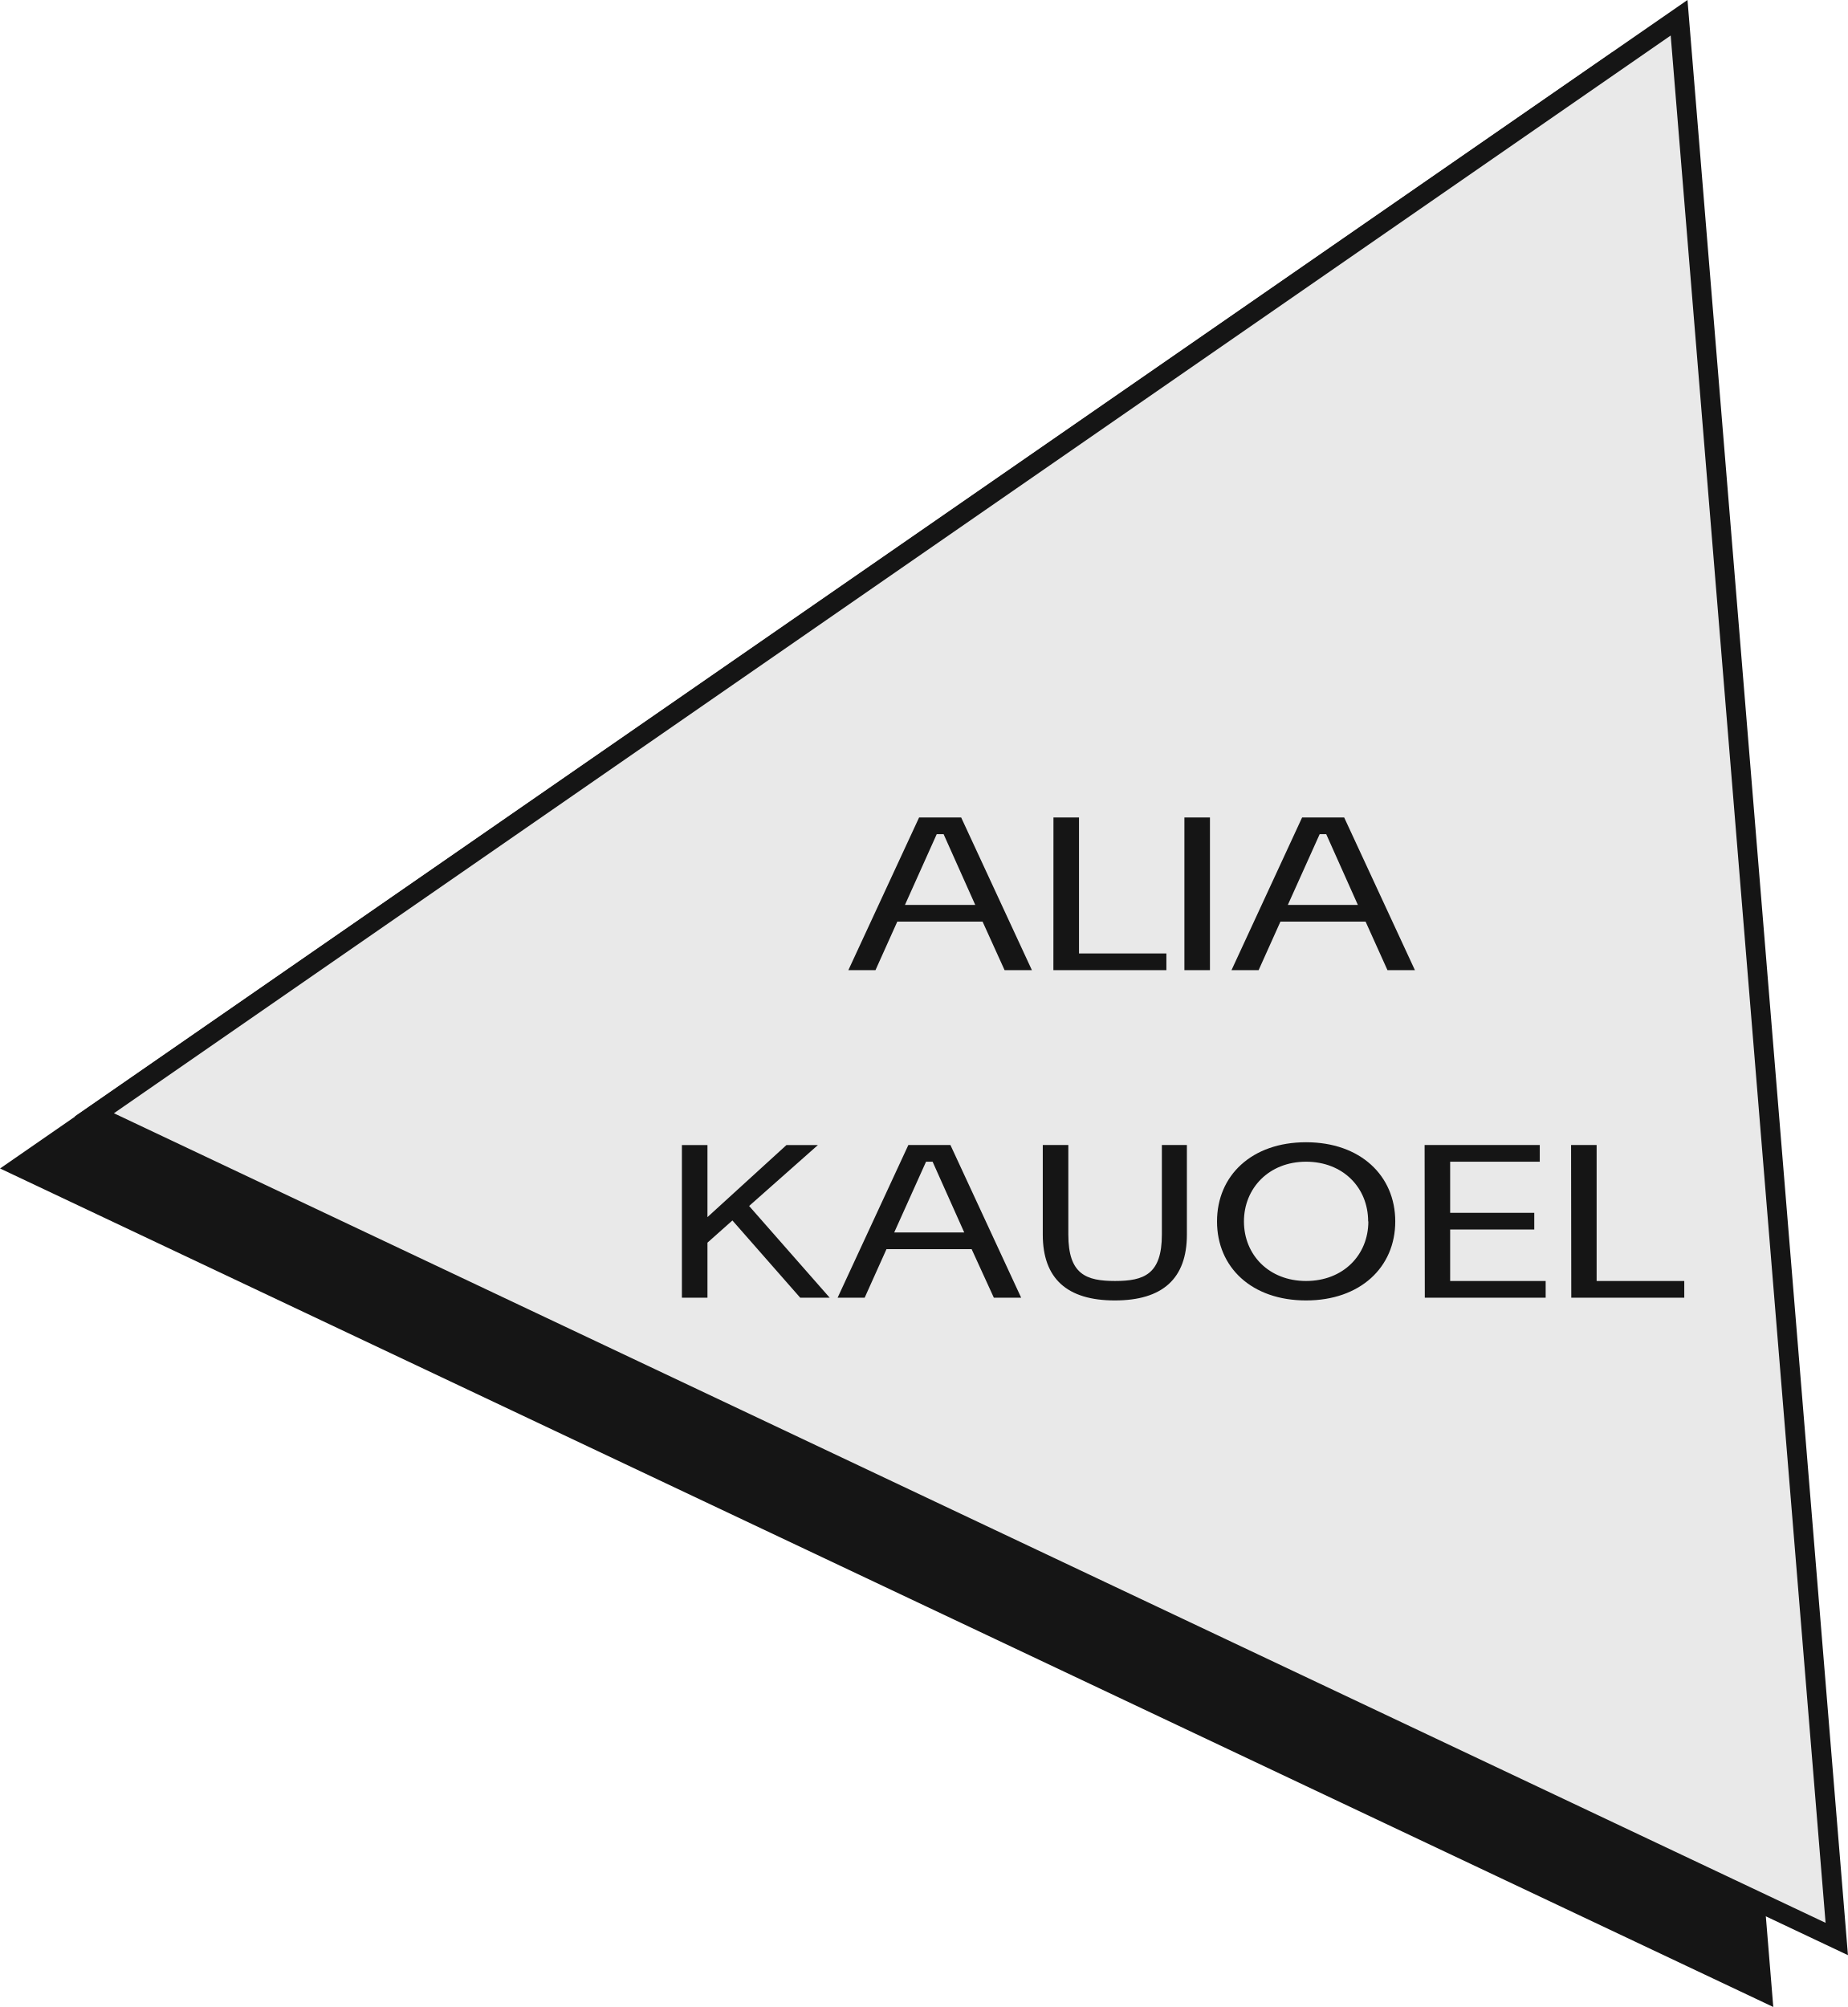
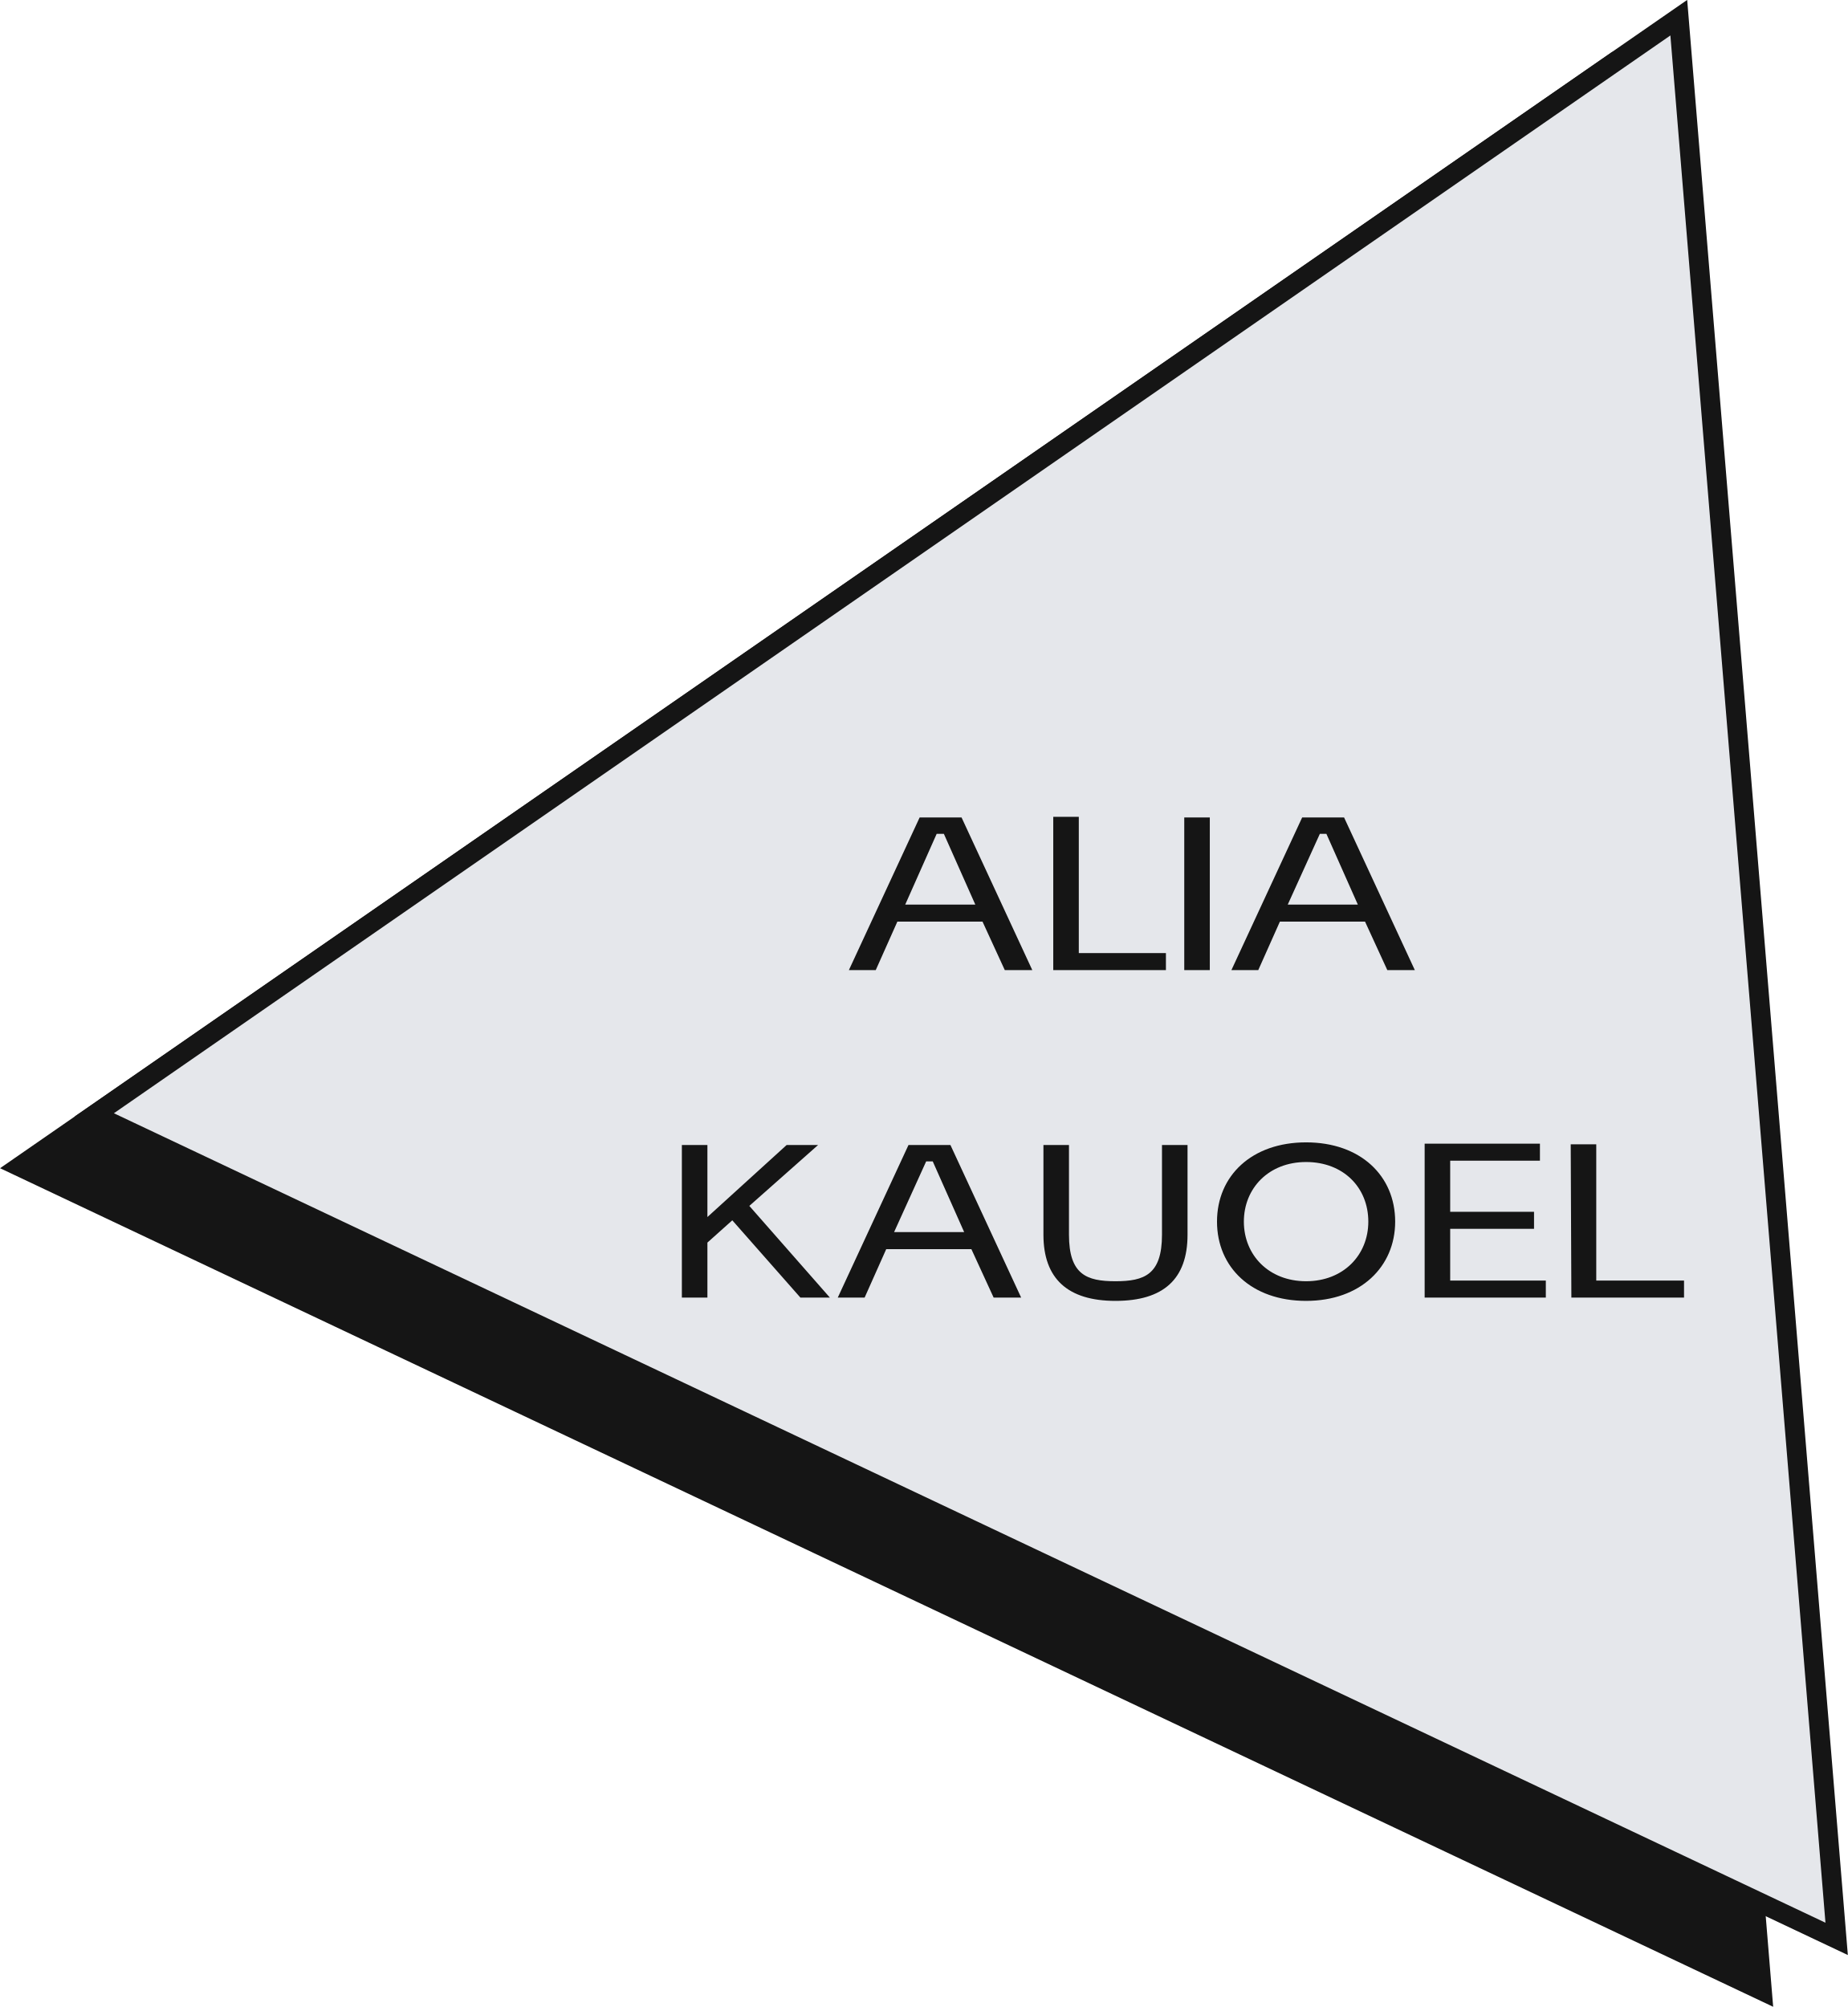
- <svg xmlns="http://www.w3.org/2000/svg" id="Livello_1" data-name="Livello 1" viewBox="0 0 282.11 306.38">
+ <svg xmlns="http://www.w3.org/2000/svg" version="1.1" id="Livello_1" x="0px" y="0px" viewBox="0 0 282.1 306.4" style="enable-background:new 0 0 282.1 306.4;" xml:space="preserve">
+   <style type="text/css">
+ 	.st0{fill:#151515;stroke:#151515;stroke-width:3;}
+ 	.st1{fill:#E5E7EB;stroke:#151515;stroke-width:3;}
+ 	.st2{fill:#151515;}
+ </style>
  <g>
-     <path d="M3,178.13,244.92,10.65,269,303.91Z" fill="#151515" stroke="#151515" stroke-width="3" />
-     <path d="M14.4,170.19,256.33,2.71,280.4,296Z" fill="#e9e9e9" stroke="#151515" stroke-width="3" />
-     <path d="M153.36,148.1h4.17l-10.8-23.31h-6.42l-10.8,23.31h4.14l3.33-7.41H150ZM143,127.34h1.05l4.83,10.8H138.15Zm17.81,20.76h17.25v-2.55H164.72V124.79h-3.9Zm20-23.31V148.1h3.9V124.79Zm31,23.31H216l-10.8-23.31h-6.42L188,148.1h4.14l3.33-7.41h13Zm-10.35-20.76h1l4.83,10.8H196.6Zm-79.3,70.76h4.5l-12.3-14,10.5-9.3h-4.8l-12.06,11v-11h-3.9V198.1H108v-8.4l3.81-3.39Zm29.56,0h4.17l-10.8-23.31h-6.42l-10.8,23.31H132l3.33-7.41h13Zm-10.35-20.76h1l4.83,10.8H136.51Zm36-2.55v13.68c0,6.06-2.73,7.08-7.14,7.08s-7.14-1-7.14-7.08V174.79h-3.9v13.68c0,6.72,3.72,10.05,11,10.05s11-3.33,11-10.05V174.79ZM213,186.46c0-7-5.34-12.09-13.62-12.09s-13.59,5.07-13.59,12.09,5.31,12.06,13.59,12.06S213,193.45,213,186.46Zm-4.11,0c0,5.13-3.84,9.09-9.51,9.09s-9.48-4-9.48-9.09,3.84-9.12,9.48-9.12S208.86,181.3,208.86,186.46Zm8.62,11.64h18.45v-2.55H221.38v-7.86h12.84v-2.55H221.38v-7.8h13.68v-2.55H217.48Zm22.36,0h17.25v-2.55H243.74V174.79h-3.9Z" fill="#151515" />
+     <path class="st0" d="M3,178.1L244.9,10.6L269,303.9L3,178.1z" />
+     <path class="st1" d="M14.4,170.2L256.3,2.7L280.4,296L14.4,170.2z" />
+     <path class="st2" d="M153.4,148.1h4.2l-10.8-23.3h-6.4l-10.8,23.3h4.1l3.3-7.4h13L153.4,148.1z M143,127.3h1.1l4.8,10.8h-10.7   L143,127.3z M160.8,148.1h17.2v-2.6h-13.3v-20.8h-3.9L160.8,148.1z M180.8,124.8v23.3h3.9v-23.3L180.8,124.8z M211.8,148.1h4.2   l-10.8-23.3h-6.4L188,148.1h4.1l3.3-7.4h13L211.8,148.1z M201.5,127.3h1l4.8,10.8h-10.7L201.5,127.3z M122.2,198.1h4.5l-12.3-14   l10.5-9.3h-4.8l-12.1,11v-11h-3.9v23.3h3.9v-8.4l3.8-3.4L122.2,198.1z M151.7,198.1h4.2l-10.8-23.3h-6.4l-10.8,23.3h4.1l3.3-7.4h13   L151.7,198.1z M141.4,177.3h1l4.8,10.8h-10.7L141.4,177.3z M177.4,174.8v13.7c0,6.1-2.7,7.1-7.1,7.1s-7.1-1-7.1-7.1v-13.7h-3.9   v13.7c0,6.7,3.7,10.1,11,10.1s11-3.3,11-10.1v-13.7H177.4z M213,186.5c0-7-5.3-12.1-13.6-12.1s-13.6,5.1-13.6,12.1   s5.3,12.1,13.6,12.1S213,193.4,213,186.5z M208.9,186.5c0,5.1-3.8,9.1-9.5,9.1s-9.5-4-9.5-9.1s3.8-9.1,9.5-9.1   S208.9,181.3,208.9,186.5L208.9,186.5z M217.5,198.1H236v-2.6h-14.6v-7.9h12.8v-2.6h-12.8v-7.8h13.7v-2.6h-17.6L217.5,198.1z    M239.9,198.1h17.2v-2.6h-13.4v-20.8h-3.9L239.9,198.1z" />
  </g>
</svg>
